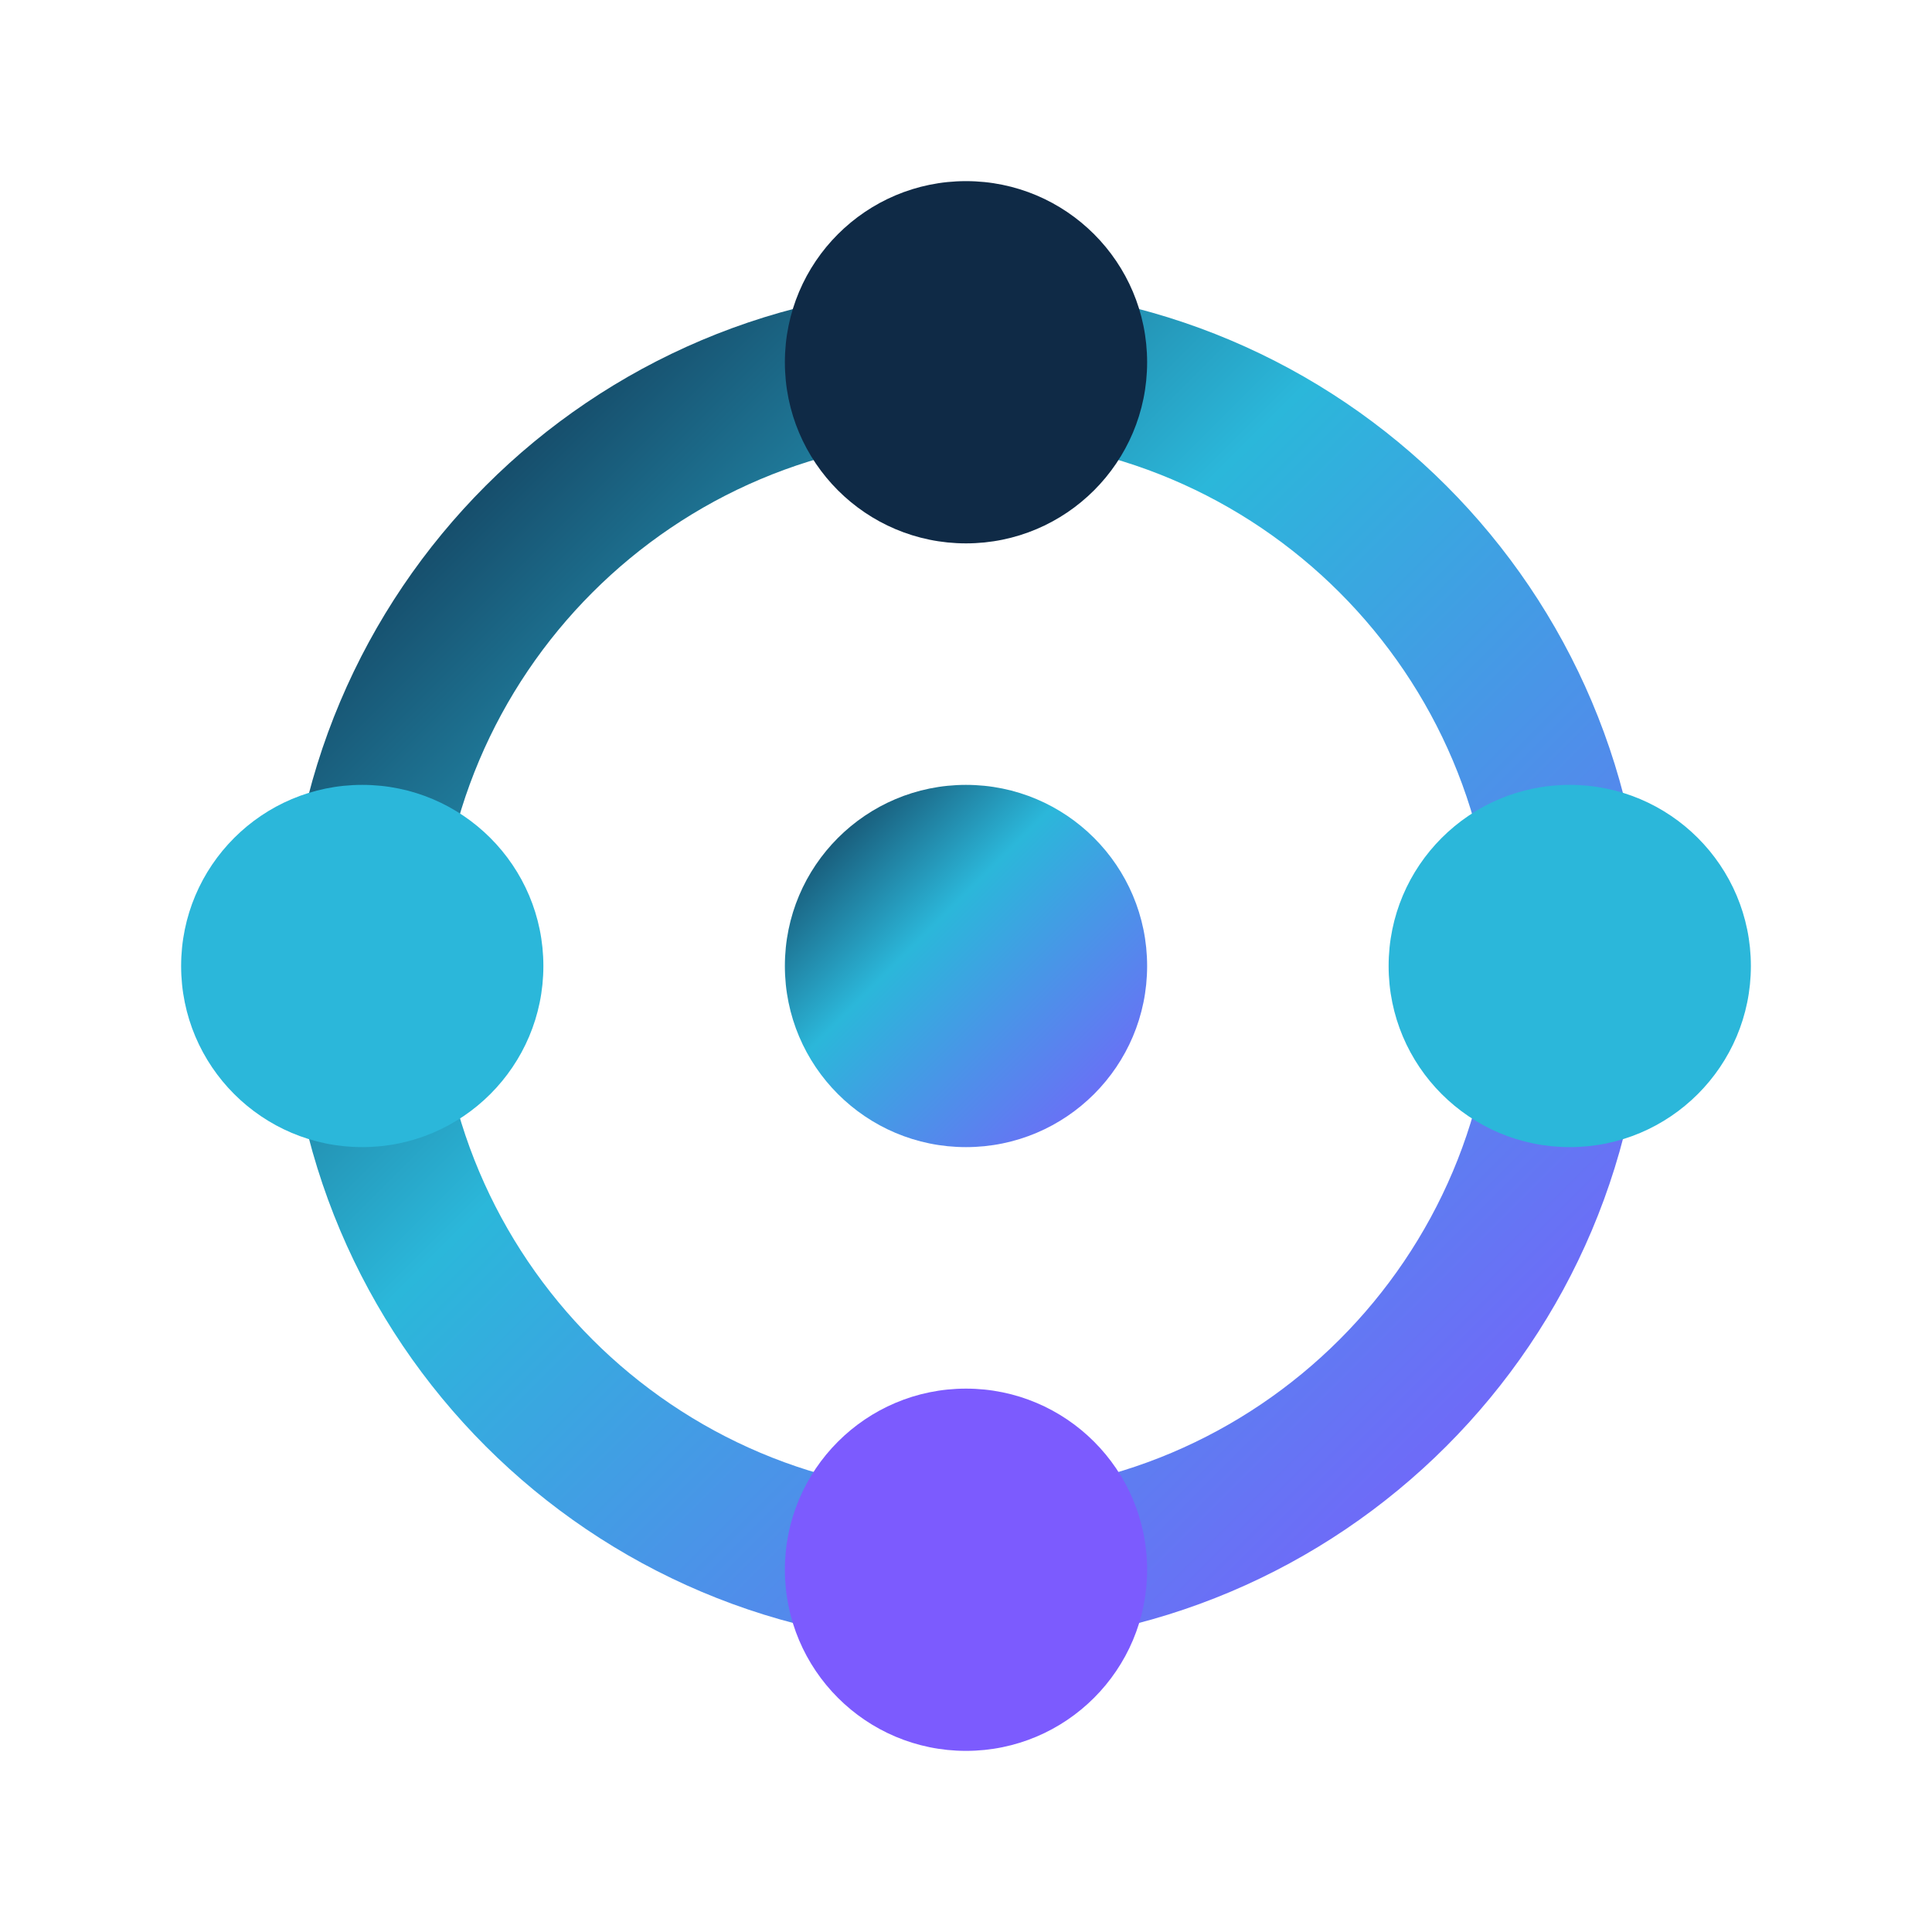
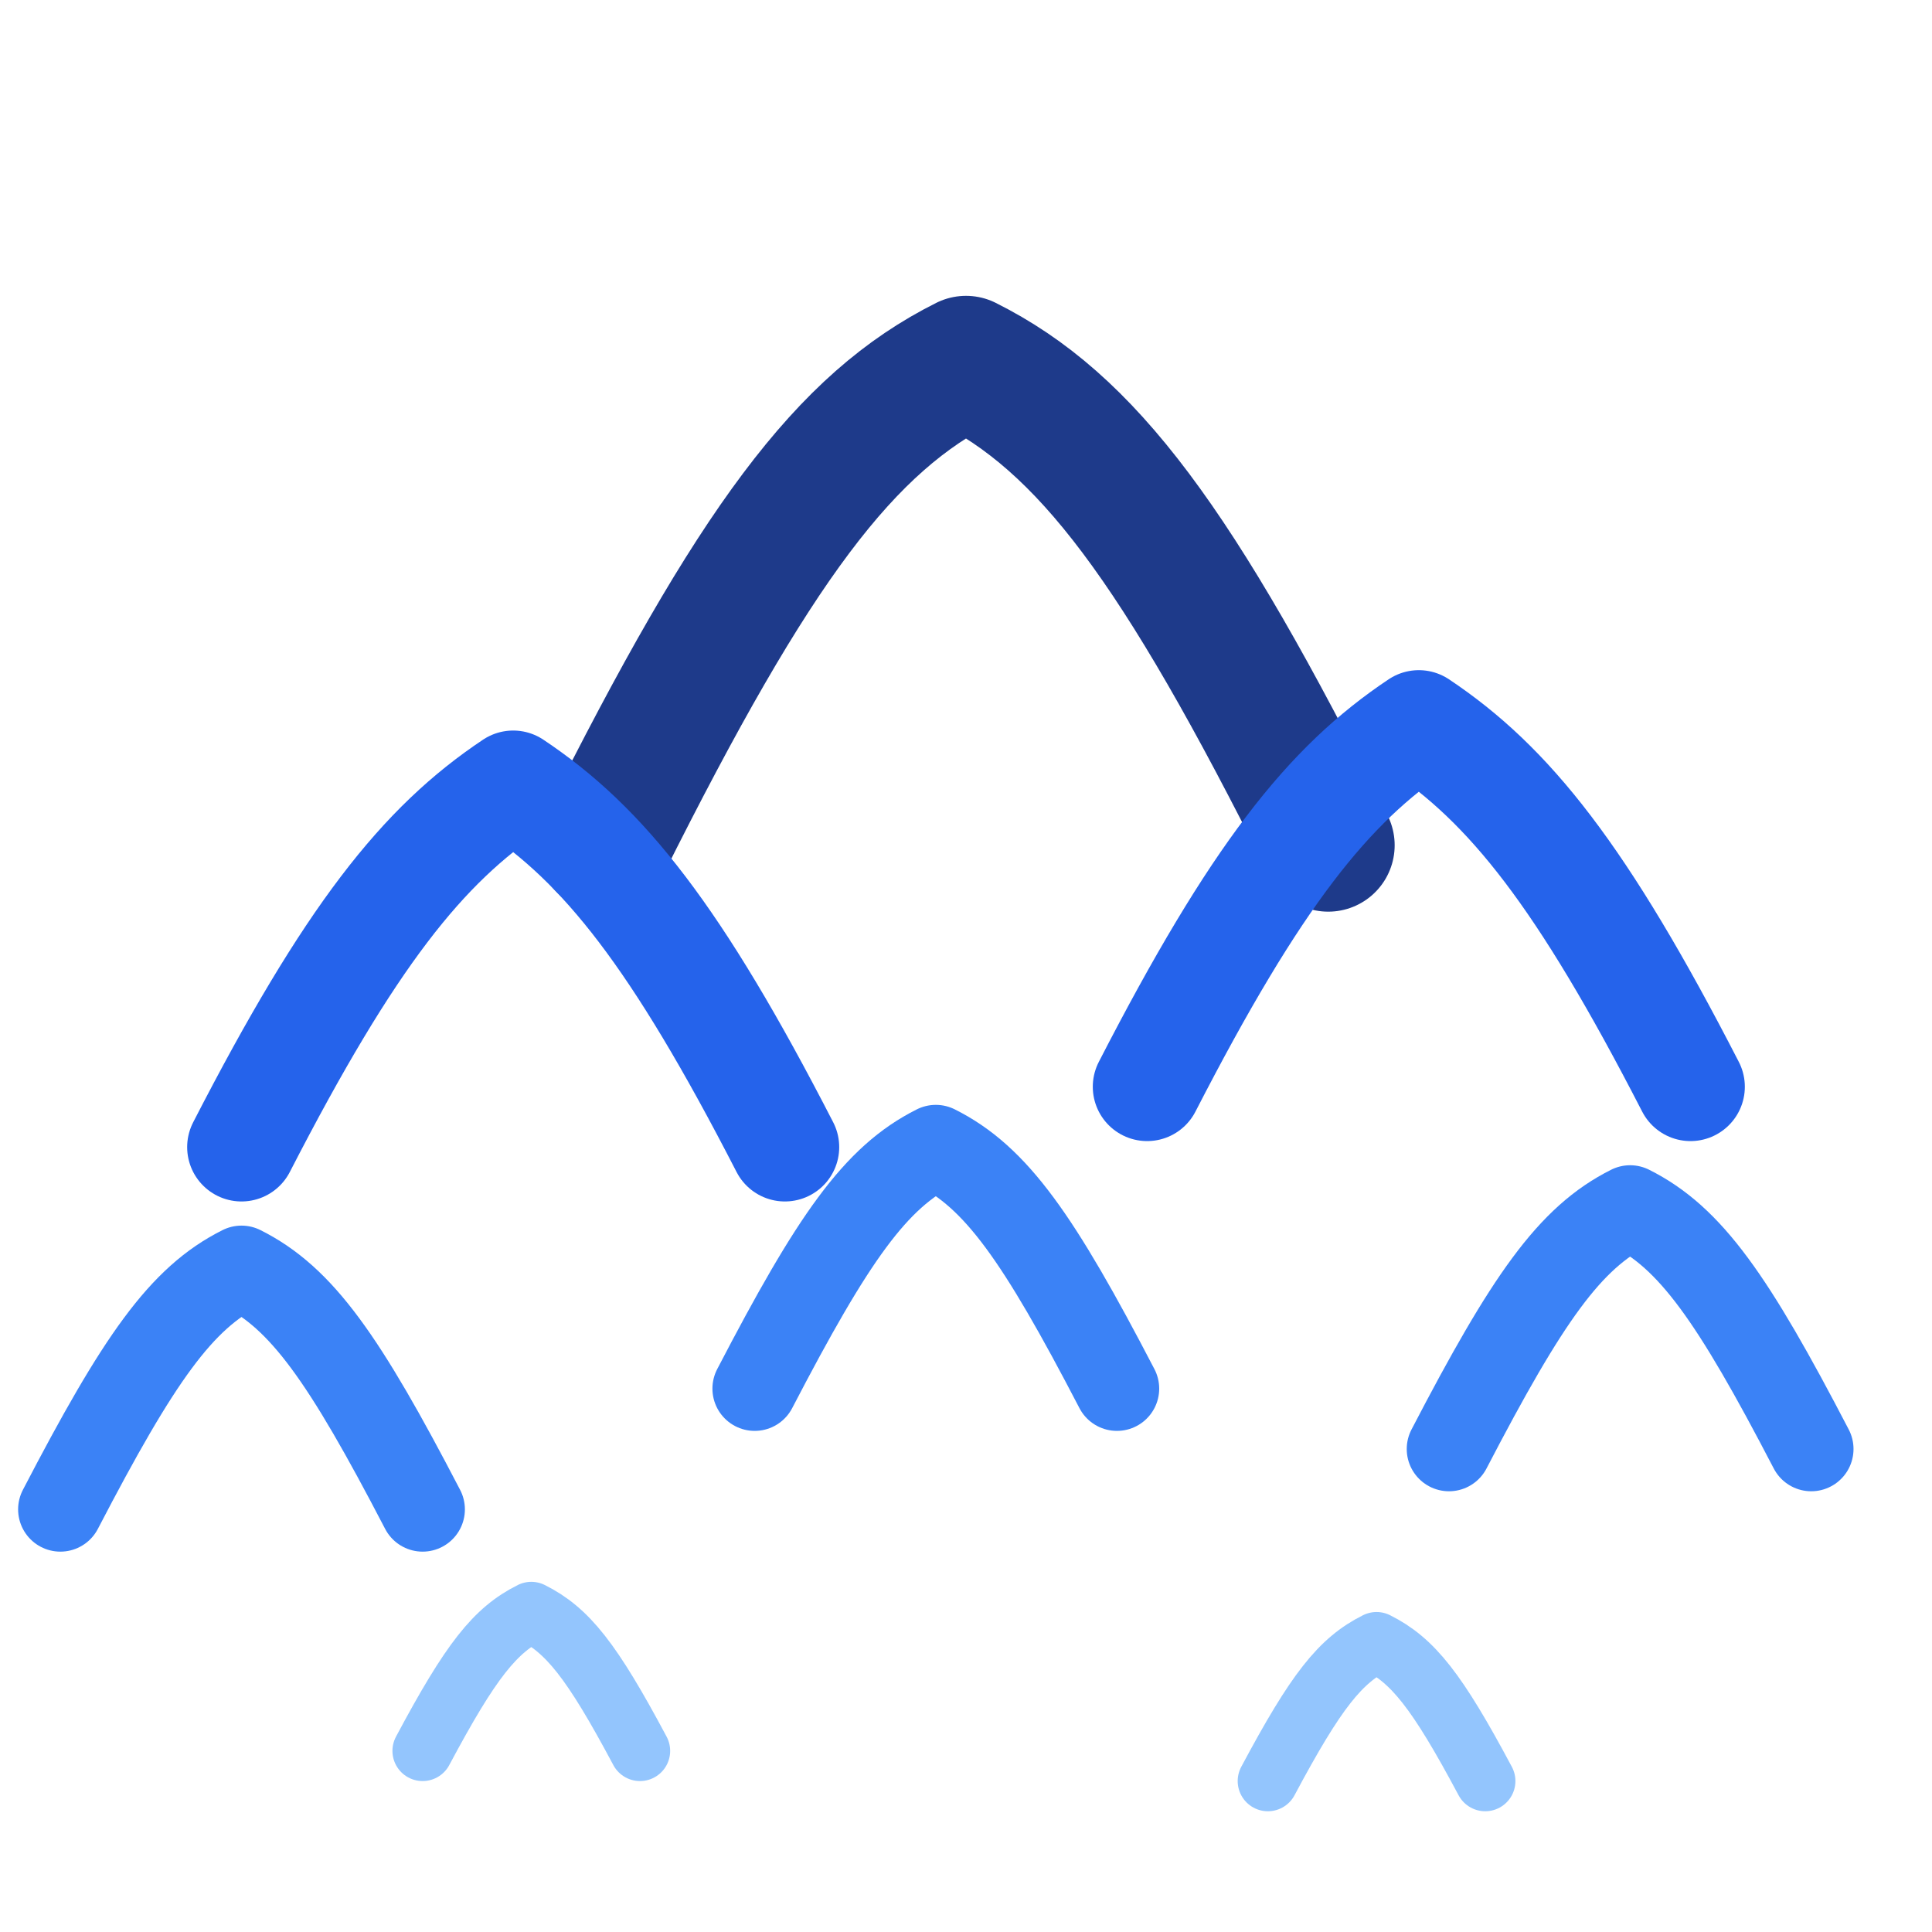
<svg xmlns="http://www.w3.org/2000/svg" viewBox="0 0 32 32" fill="none">
-   <defs>
-     <linearGradient id="grad" x1="0%" y1="0%" x2="100%" y2="100%">
-       <stop offset="0%" stop-color="#0F2A46" />
-       <stop offset="40%" stop-color="#2BB7DA" />
-       <stop offset="100%" stop-color="#7C5BFE" />
-     </linearGradient>
-   </defs>
-   <circle cx="16" cy="16" r="10" stroke="url(#grad)" stroke-width="2.5" fill="none" />
-   <circle cx="16" cy="6" r="3" fill="#0F2A46" />
-   <circle cx="26" cy="16" r="3" fill="#2BB7DA" />
-   <circle cx="16" cy="26" r="3" fill="#7C5BFE" />
-   <circle cx="6" cy="16" r="3" fill="#2BB7DA" />
-   <circle cx="16" cy="16" r="3" fill="url(#grad)" />
+   <path d="M10 14 C12.5 9 14 7 16 6 C18 7 19.5 9 22 14" stroke="#1E3A8A" stroke-width="2.2" stroke-linecap="round" stroke-linejoin="round" fill="none" />
+   <path d="M4 19 C5.8 15.5 7 14 8.5 13 C10 14 11.2 15.5 13 19" stroke="#2563EB" stroke-width="1.8" stroke-linecap="round" stroke-linejoin="round" fill="none" />
+   <path d="M19 18 C20.8 14.5 22 13 23.5 12 C25 13 26.2 14.5 28 18" stroke="#2563EB" stroke-width="1.8" stroke-linecap="round" stroke-linejoin="round" fill="none" />
+   <path d="M1 25 C2.3 22.5 3 21.5 4 21 C5 21.5 5.7 22.5 7 25" stroke="#3B82F6" stroke-width="1.4" stroke-linecap="round" stroke-linejoin="round" fill="none" />
+   <path d="M12.5 23 C13.8 20.5 14.5 19.5 15.5 19 C16.5 19.5 17.2 20.5 18.5 23" stroke="#3B82F6" stroke-width="1.4" stroke-linecap="round" stroke-linejoin="round" fill="none" />
+   <path d="M24 24 C25.3 21.5 26 20.5 27 20 C28 20.5 28.7 21.5 30 24" stroke="#3B82F6" stroke-width="1.4" stroke-linecap="round" stroke-linejoin="round" fill="none" />
+   <path d="M7 29 C7.8 27.5 8.2 27 8.8 26.7 C9.4 27 9.8 27.5 10.6 29" stroke="#93C5FD" stroke-width="1" stroke-linecap="round" stroke-linejoin="round" fill="none" />
+   <path d="M21 29.5 C21.8 28 22.2 27.5 22.8 27.2 C23.4 27.5 23.8 28 24.6 29.5" stroke="#93C5FD" stroke-width="1" stroke-linecap="round" stroke-linejoin="round" fill="none" />
</svg>
